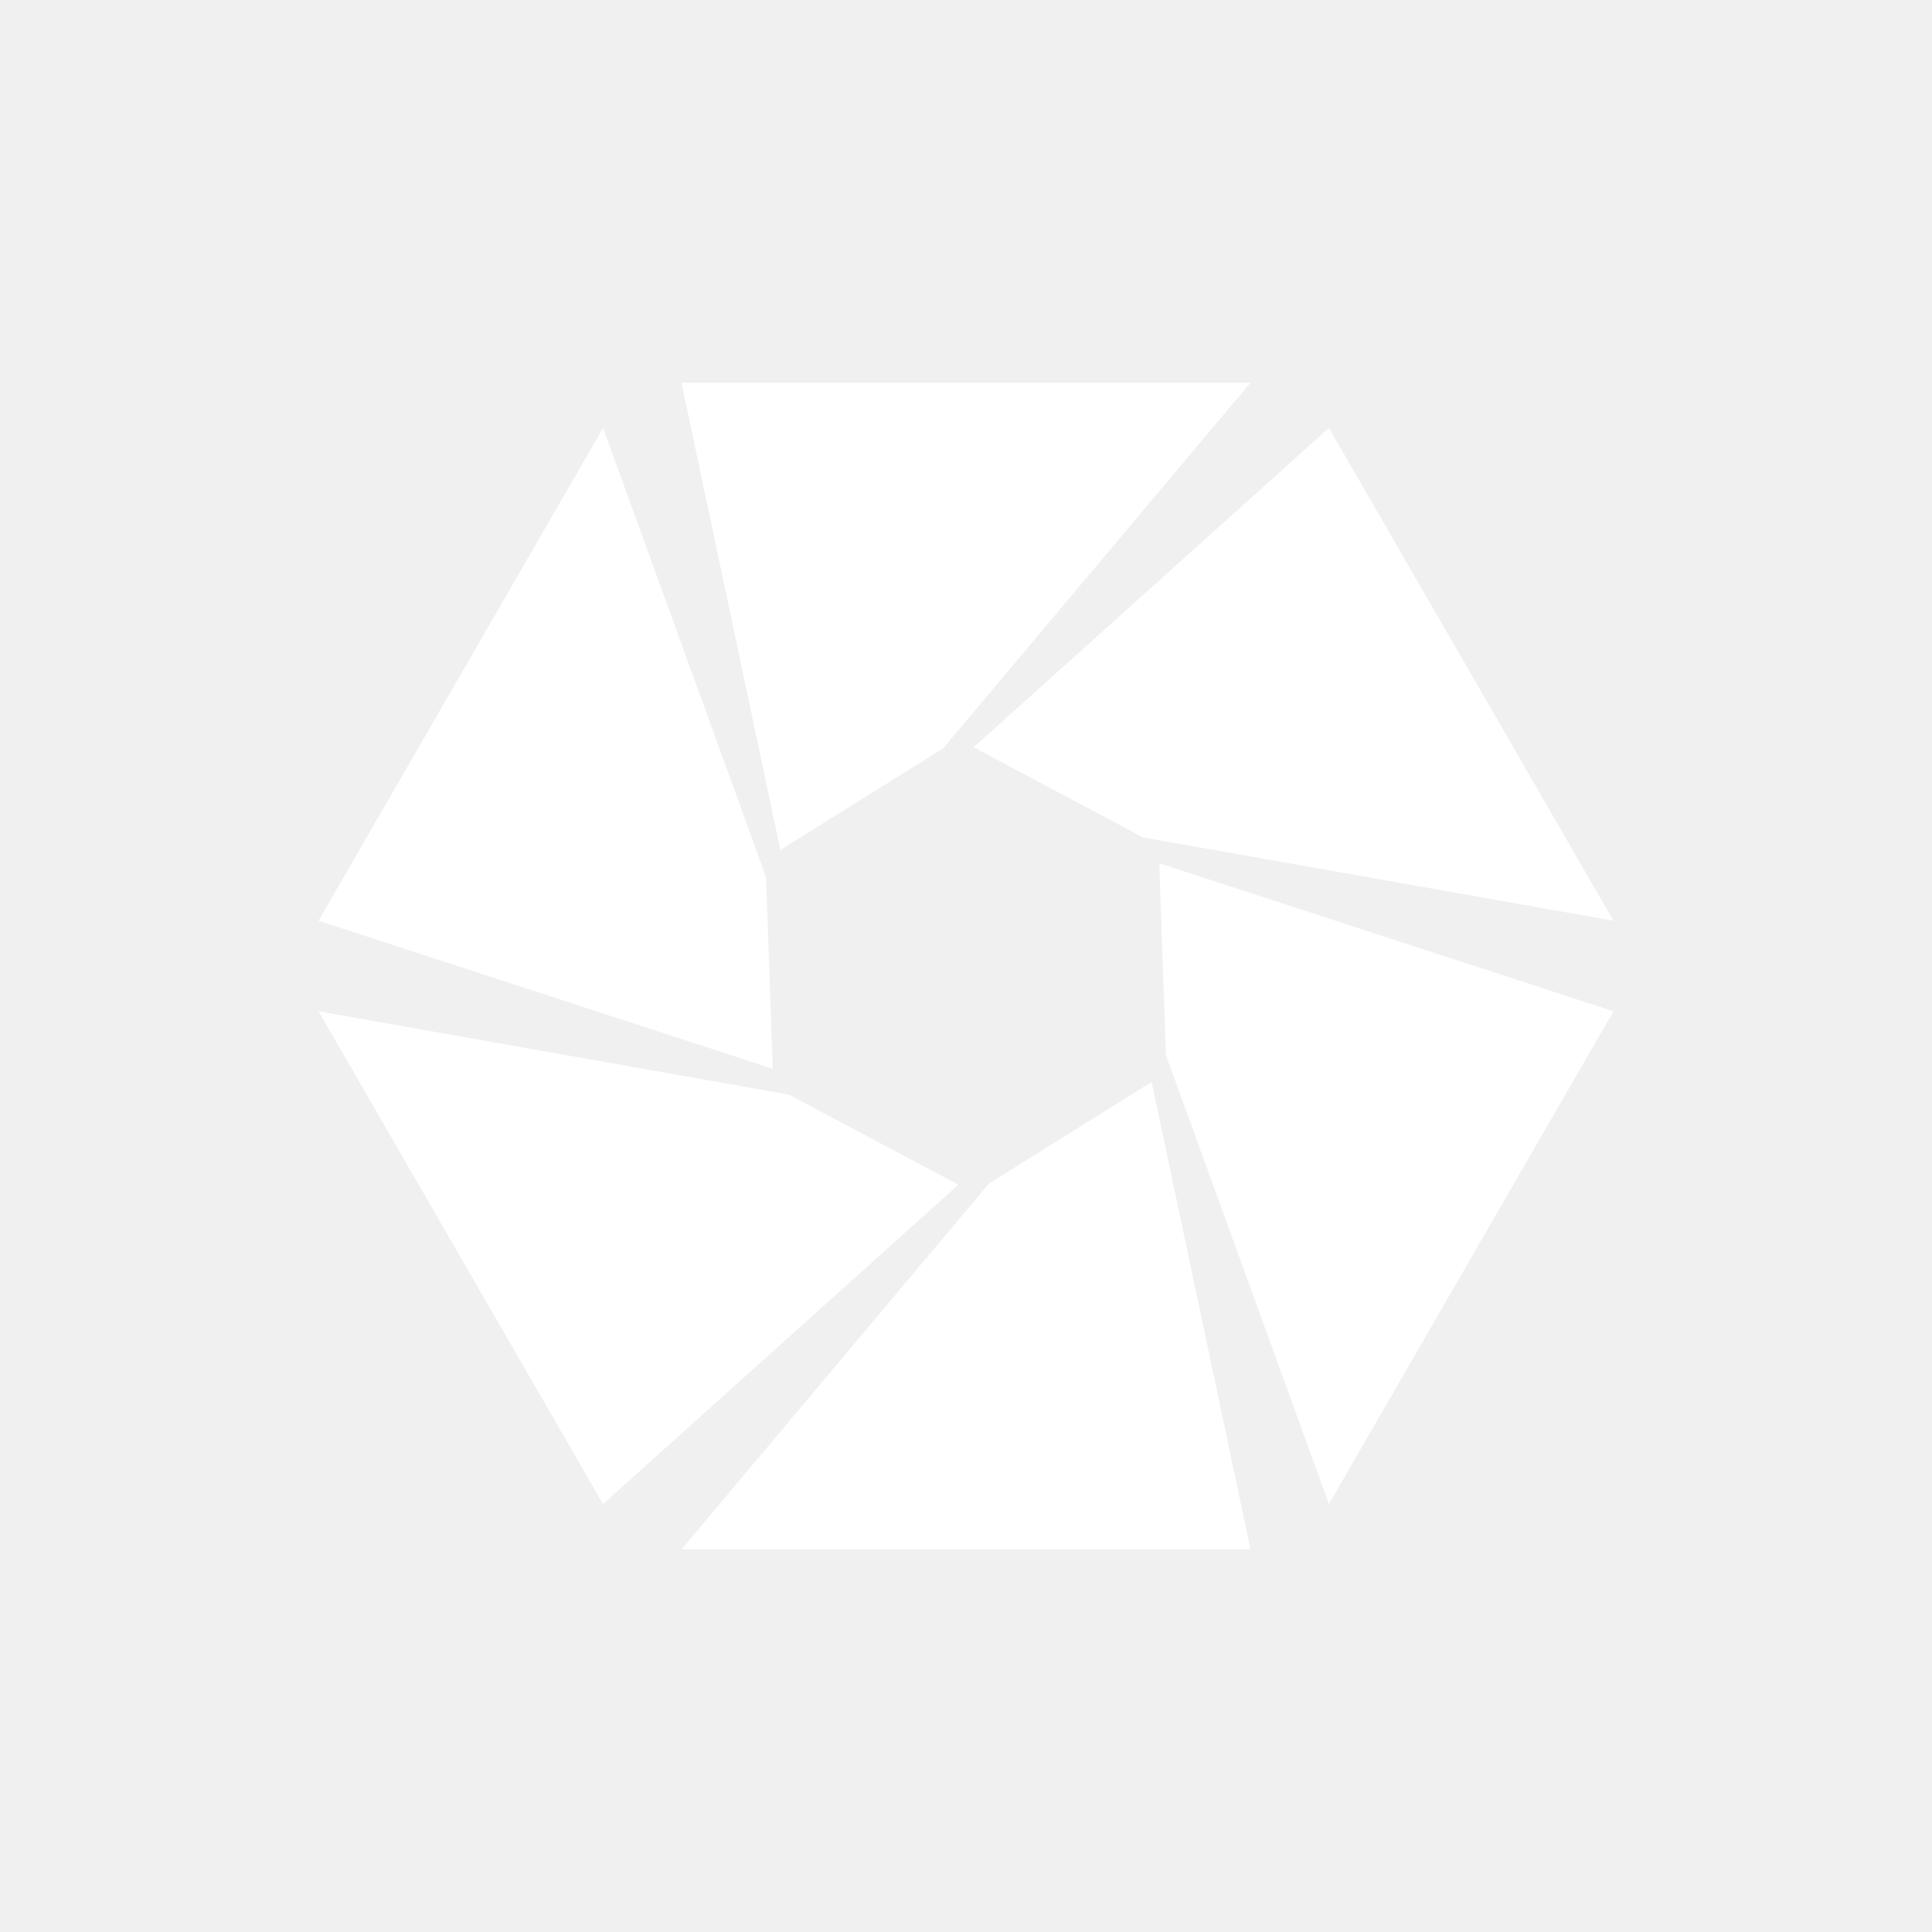
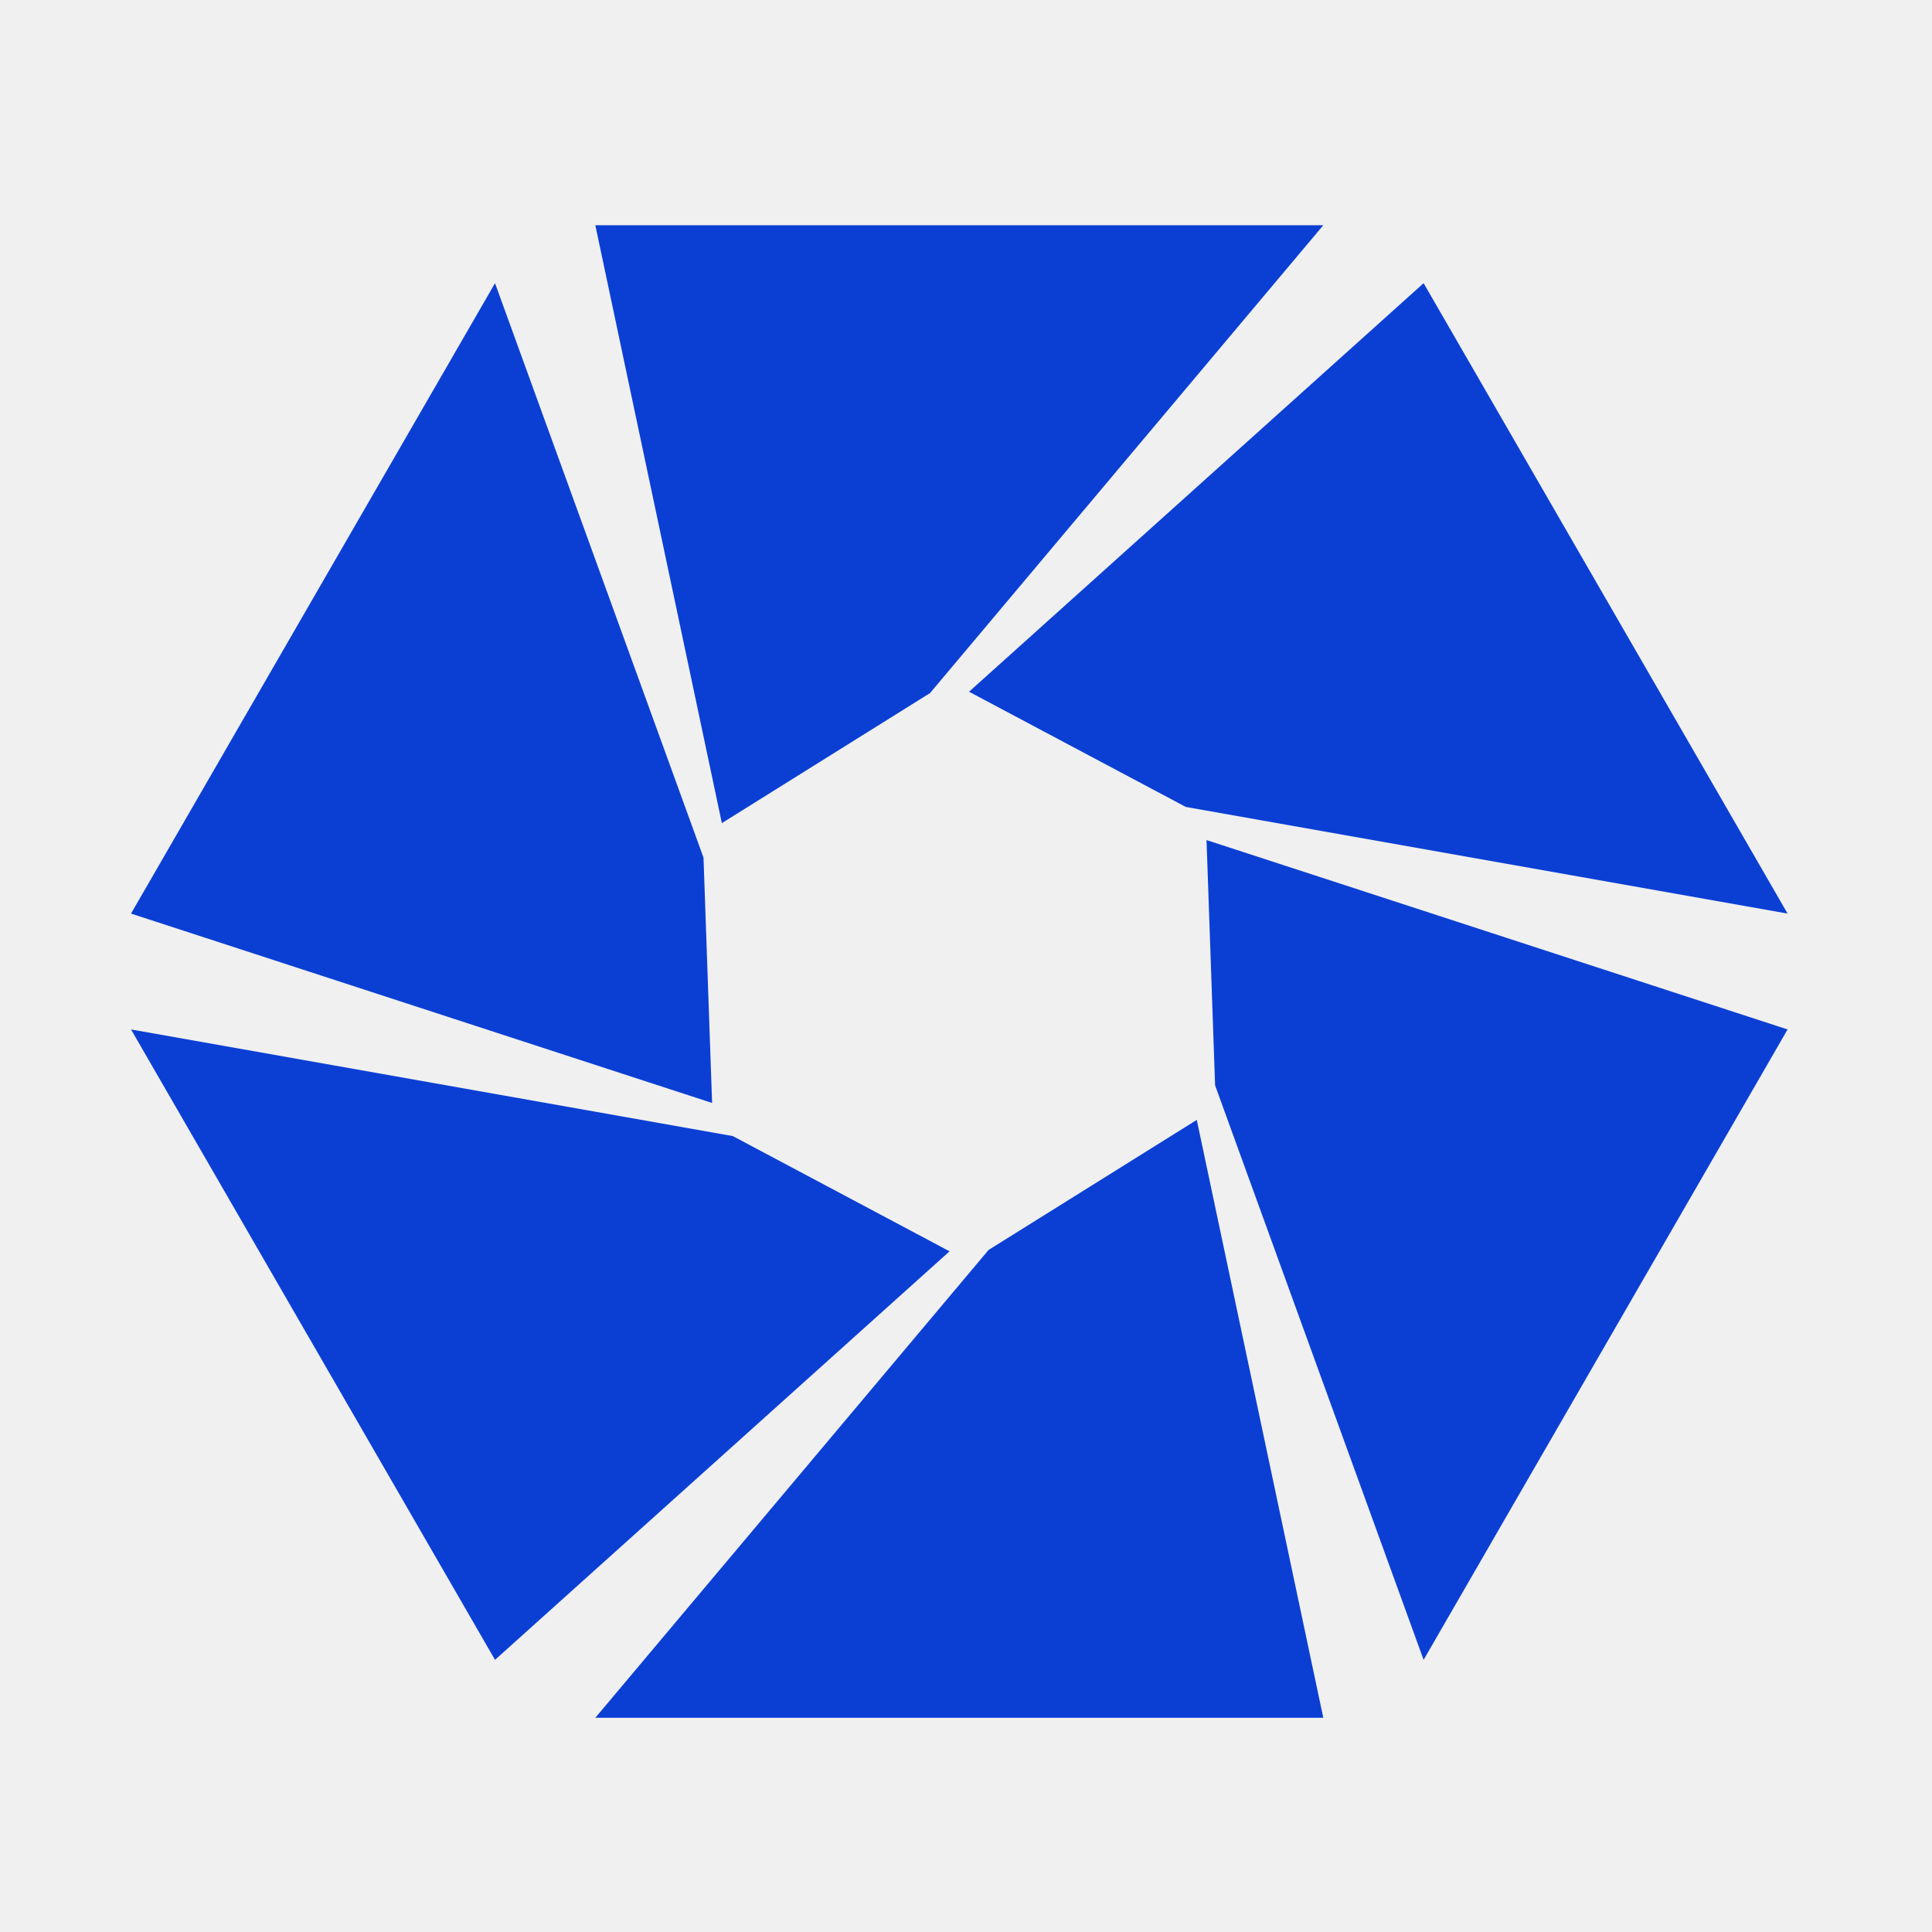
- <svg xmlns="http://www.w3.org/2000/svg" width="1024" height="1024" viewBox="0 0 512 512">
-   <polygon points="427.58,244.00 352.18,113.41 258.02,198.04 302.92,221.91" fill="#ffffff" />
-   <polygon points="331.40,101.41 180.60,101.41 206.81,225.26 249.94,198.32" fill="#ffffff" />
-   <polygon points="159.82,113.41 84.42,244.00 204.79,283.23 203.01,232.41" fill="#ffffff" />
-   <polygon points="84.42,268.00 159.82,398.59 253.98,313.96 209.08,290.09" fill="#ffffff" />
-   <polygon points="180.60,410.59 331.40,410.59 305.19,286.74 262.06,313.68" fill="#ffffff" />
-   <polygon points="352.18,398.59 427.58,268.00 307.21,228.77 308.99,279.59" fill="#ffffff" />
+ <svg xmlns="http://www.w3.org/2000/svg" width="1024" zoomAndPan="magnify" viewBox="0 0 768 768" height="1024" preserveAspectRatio="xMidYMid meet" version="1.0">
+   <path fill="#0b3fd4" d="M 710.594 363.164 L 565.906 112.566 L 385.215 274.969 L 471.379 320.773 Z M 710.594 363.164 " fill-opacity="1" fill-rule="nonzero" />
+   <path fill="#0b3fd4" d="M 526.027 89.539 L 236.652 89.539 L 286.949 327.203 L 369.711 275.508 Z M 526.027 89.539 " fill-opacity="1" fill-rule="nonzero" />
+   <path fill="#0b3fd4" d="M 196.777 112.566 L 52.086 363.164 L 283.07 438.445 L 279.656 340.922 Z M 196.777 112.566 " fill-opacity="1" fill-rule="nonzero" />
+   <path fill="#0b3fd4" d="M 52.086 409.219 L 196.777 659.812 L 377.465 497.414 L 291.305 451.609 Z M 52.086 409.219 " fill-opacity="1" fill-rule="nonzero" />
+   <path fill="#0b3fd4" d="M 236.652 682.84 L 526.027 682.84 L 475.734 445.18 L 392.969 496.875 Z M 236.652 682.84 " fill-opacity="1" fill-rule="nonzero" />
+   <path fill="#0b3fd4" d="M 565.906 659.812 L 710.594 409.219 L 479.609 333.938 L 483.023 431.457 Z M 565.906 659.812 " fill-opacity="1" fill-rule="nonzero" />
</svg>
